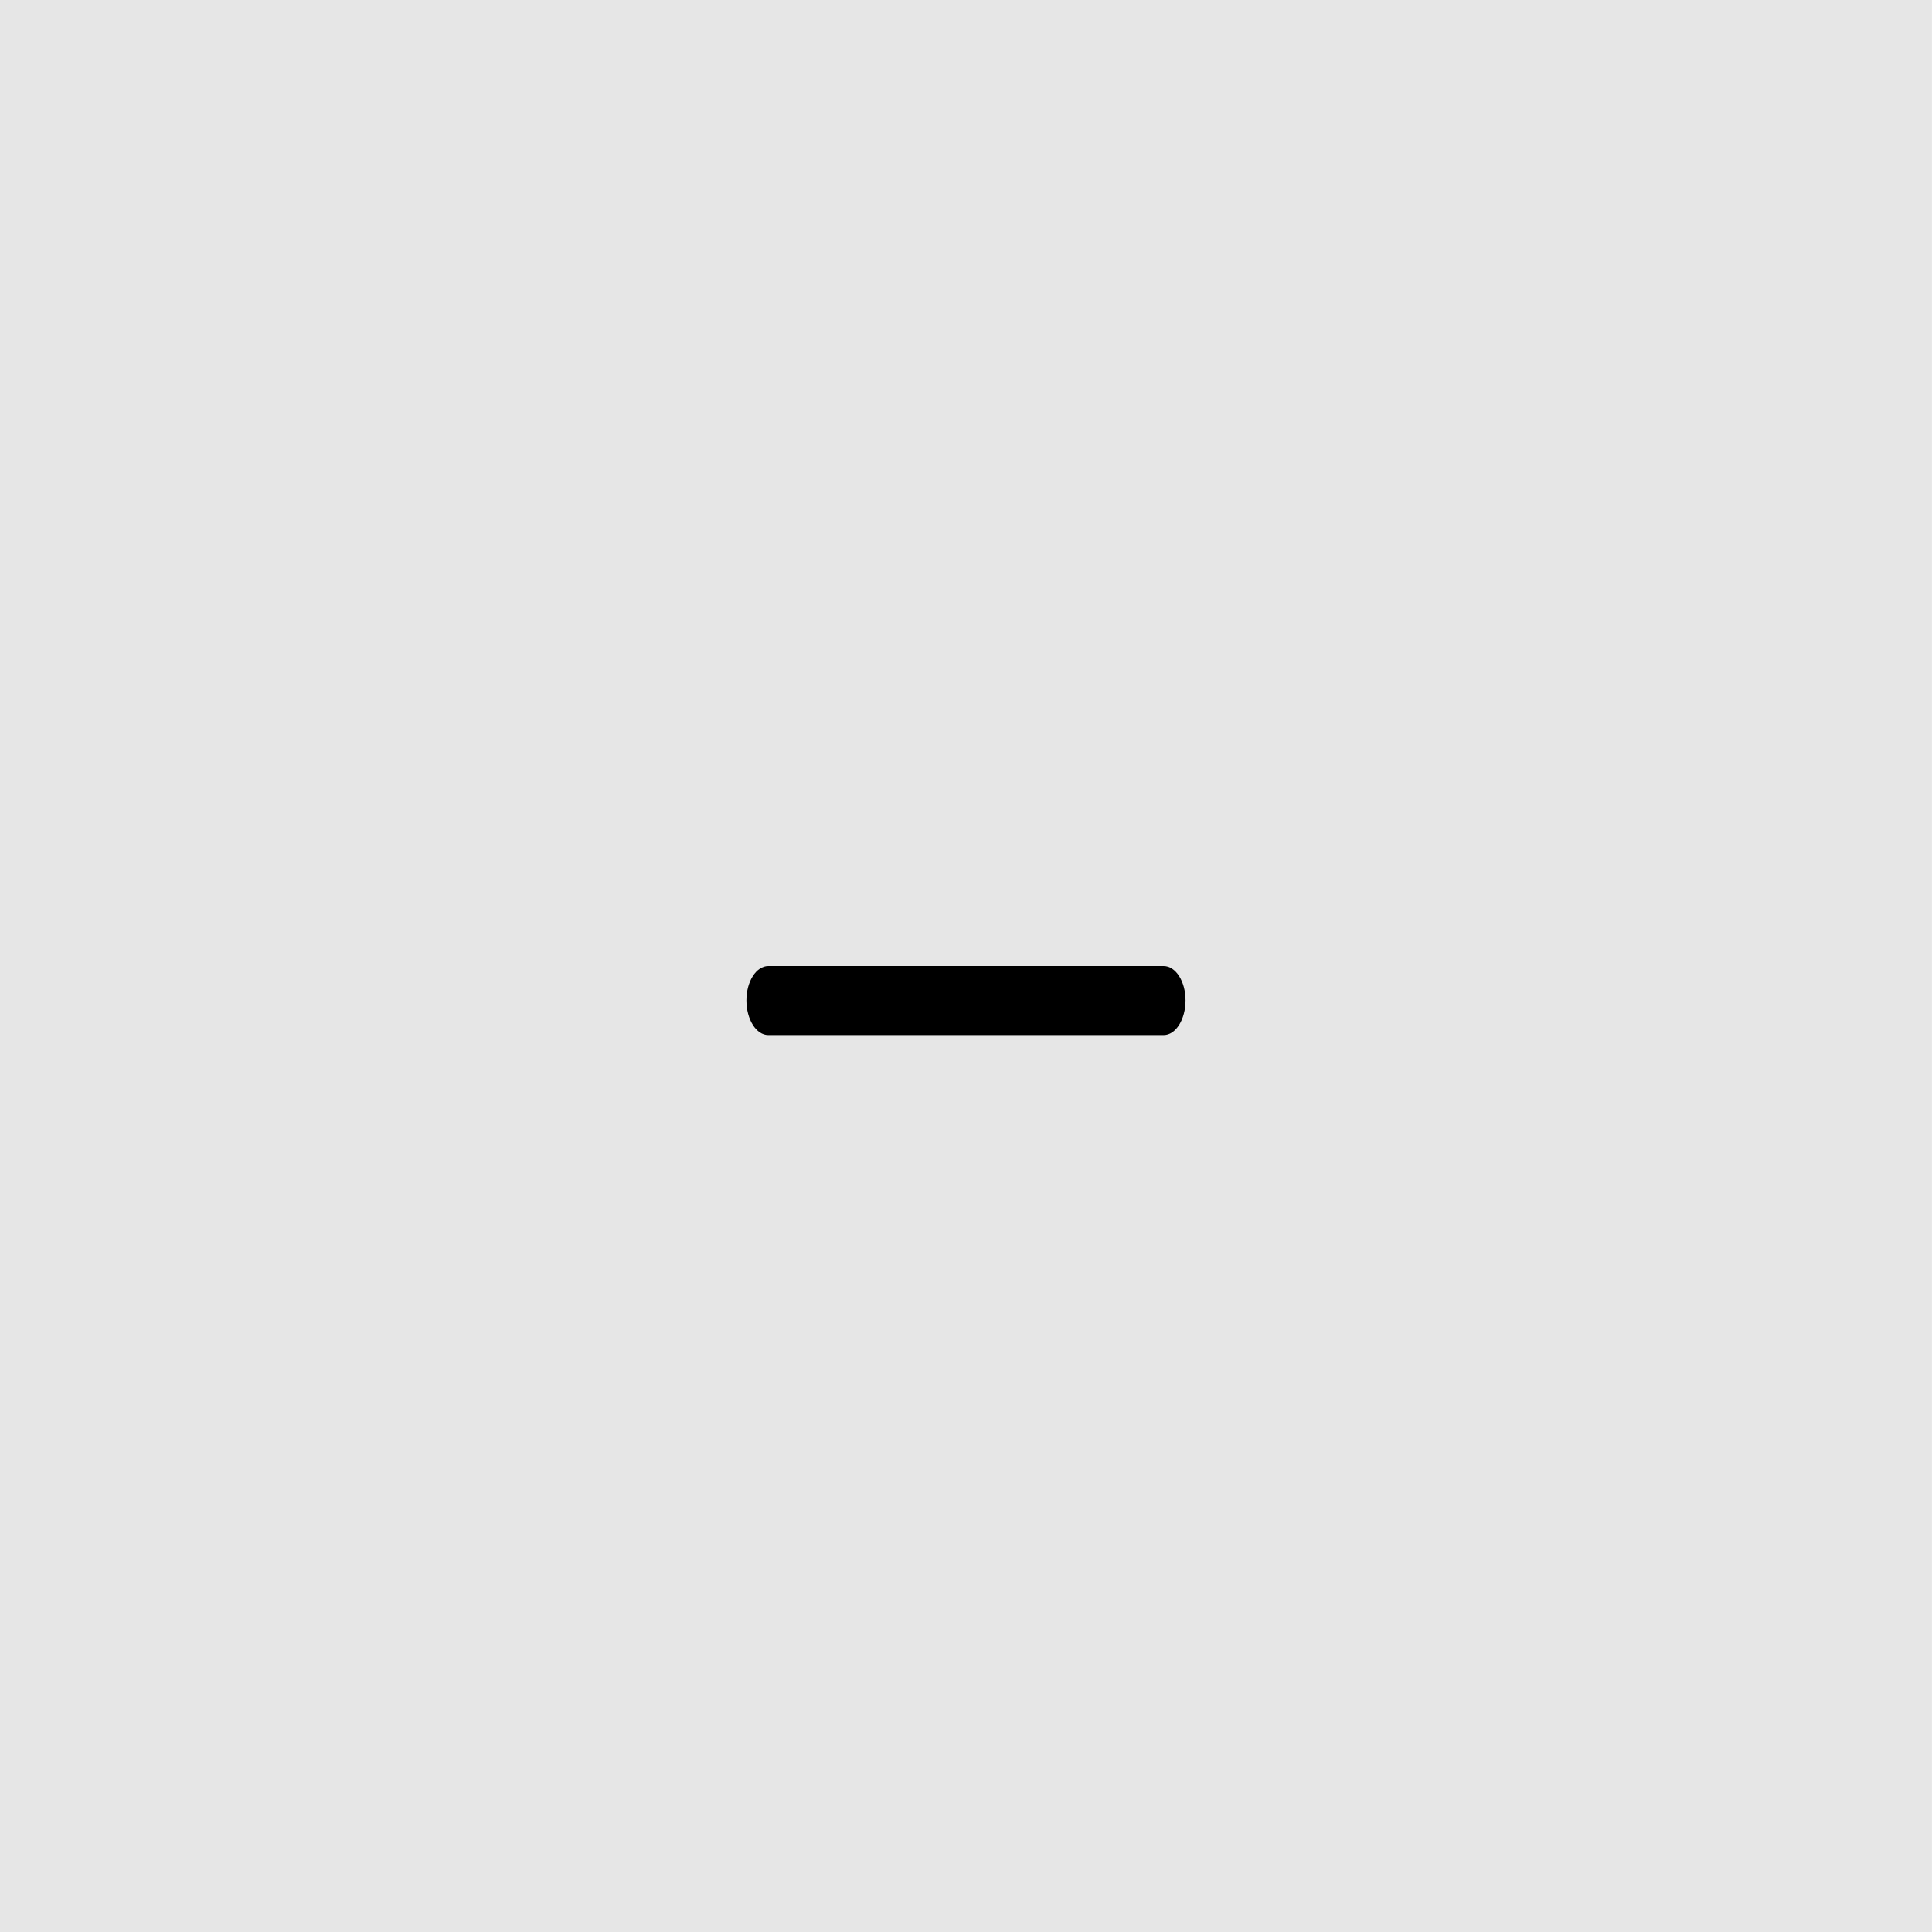
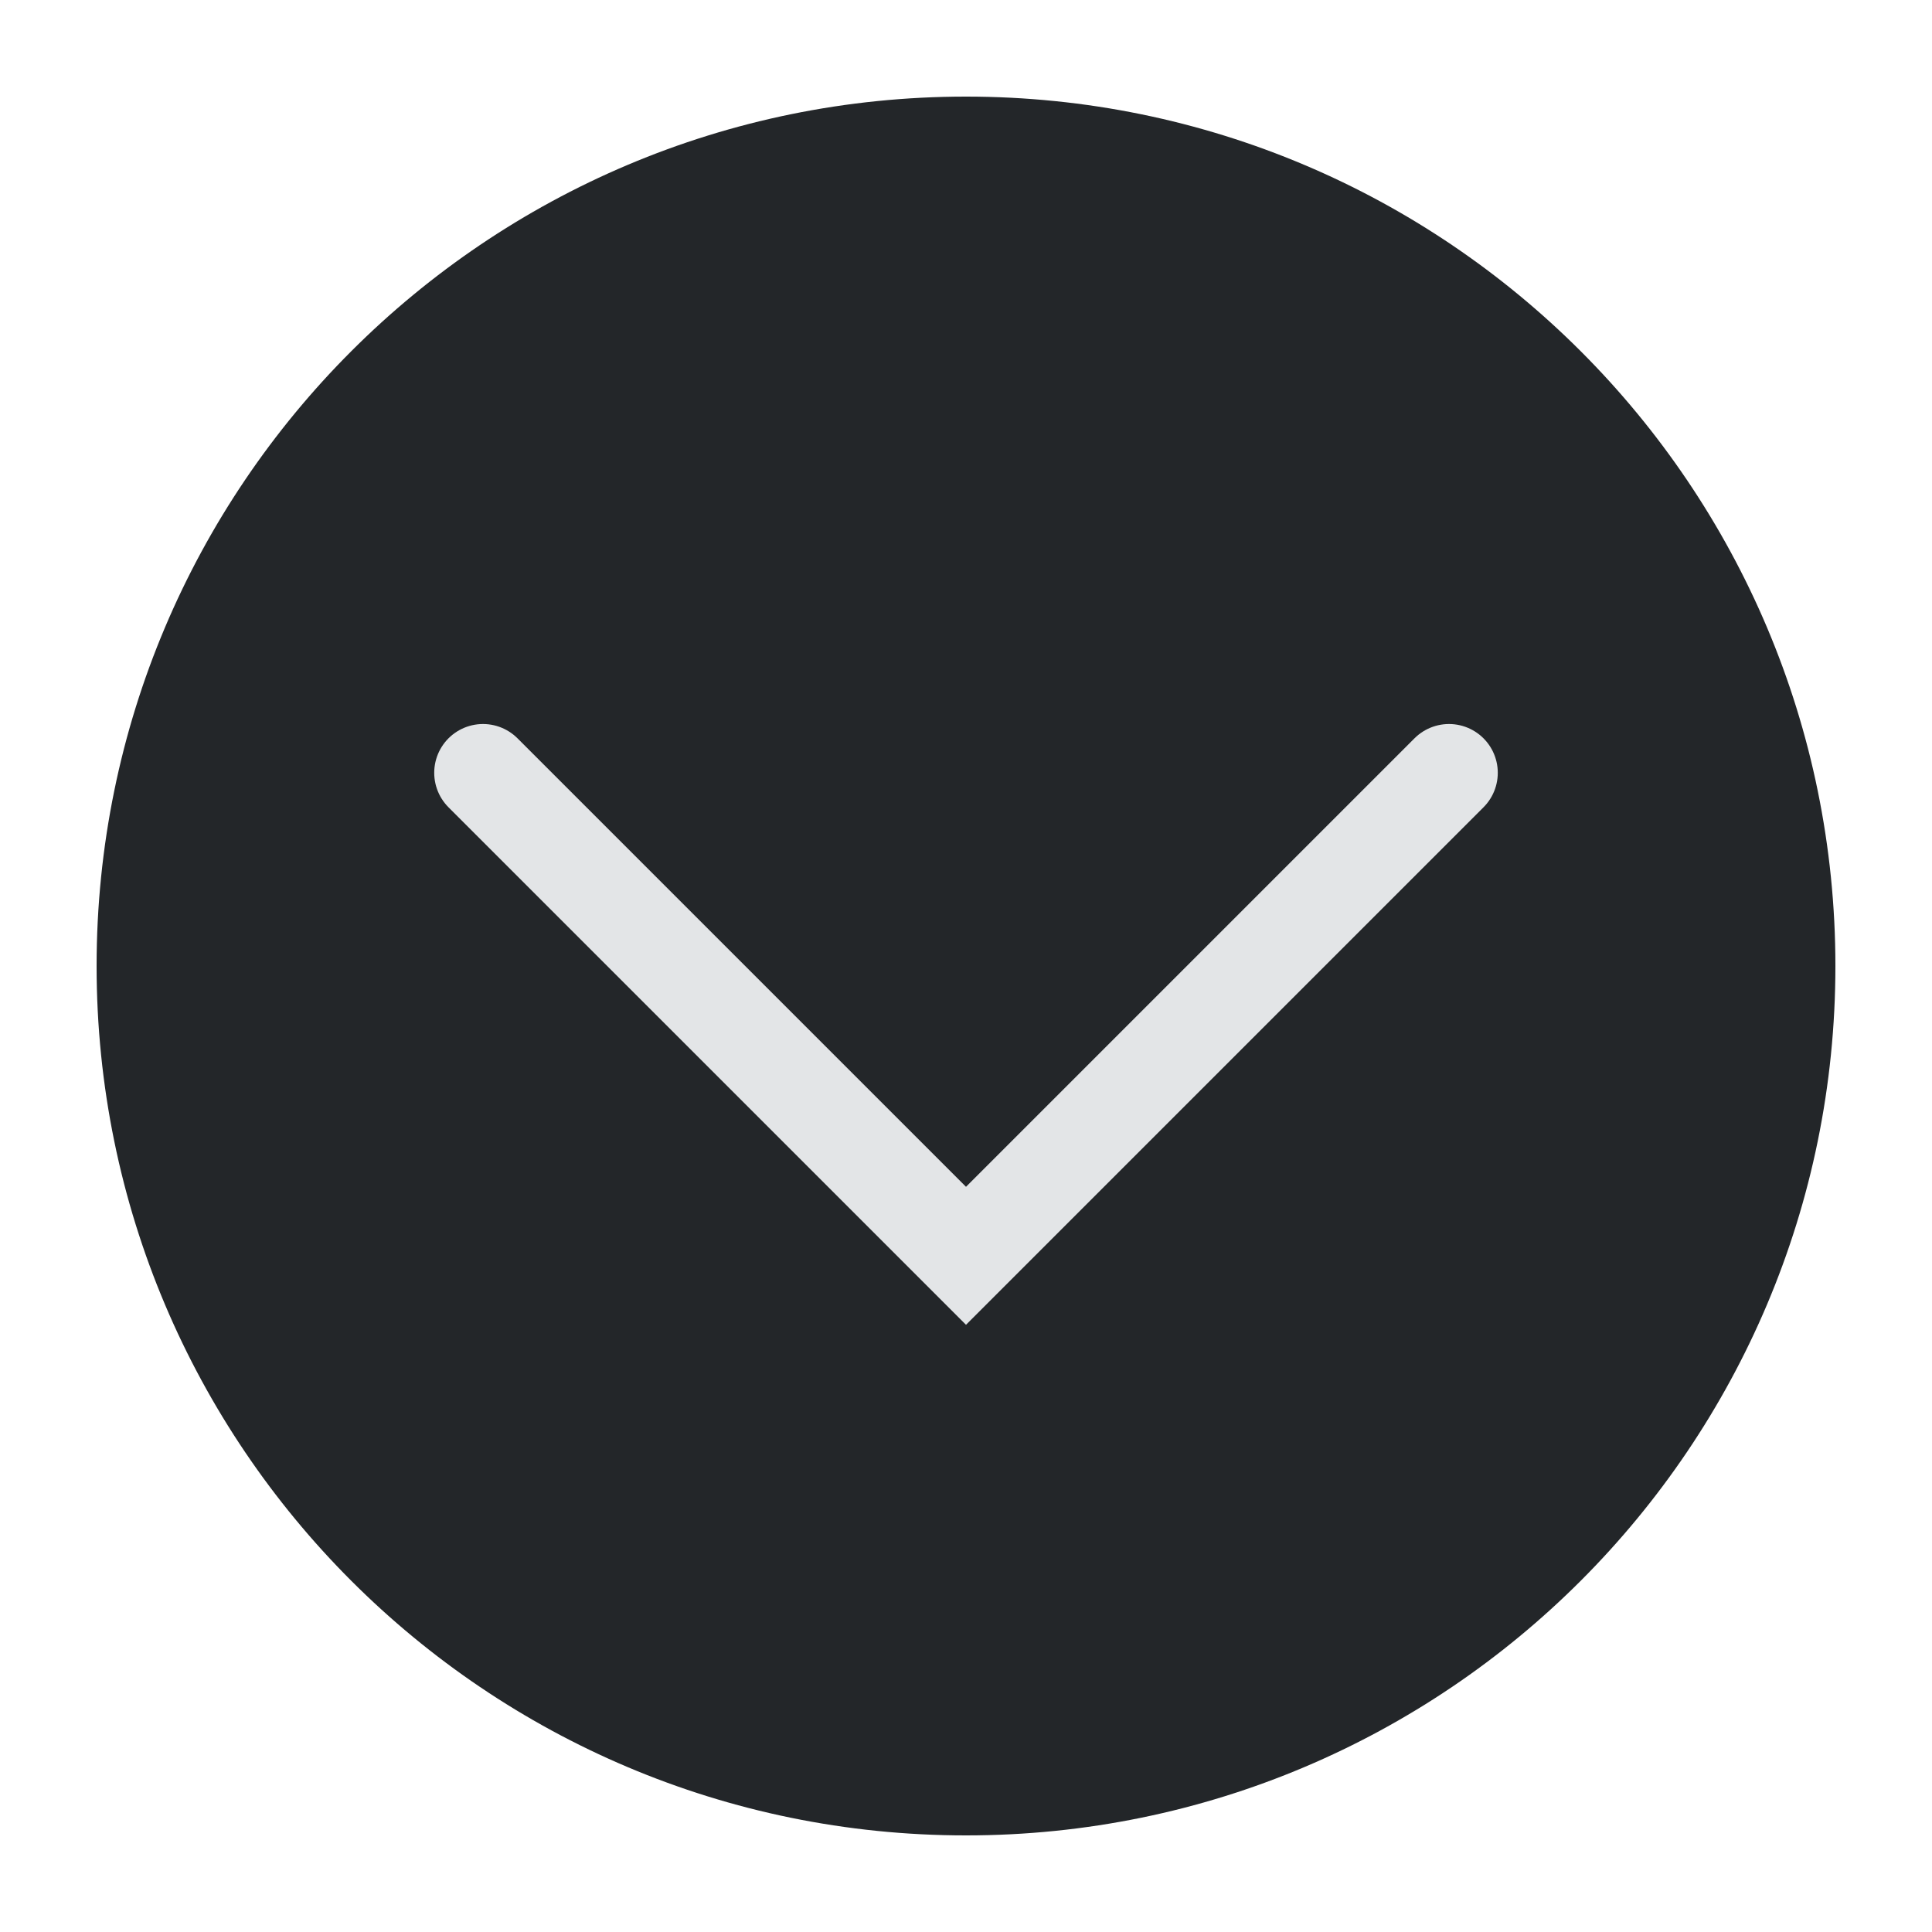
<svg xmlns="http://www.w3.org/2000/svg" viewBox="0 0 50 50" version="1.2" baseProfile="tiny">
  <defs>
</defs>
  <g fill="none" stroke="black" stroke-width="1" fill-rule="evenodd" stroke-linecap="square" stroke-linejoin="bevel">
-     <g fill="#000000" fill-opacity="1" stroke="none" transform="matrix(4.97306,0,0,5.90551,-2.63158,117.188)" font-family="JetBrainsMono Nerd Font" font-size="10" font-weight="400" font-style="normal" opacity="0.1">
-       <rect x="0.529" y="-19.844" width="10.054" height="8.467" />
+     <g fill="#232629" fill-opacity="1" stroke="none" transform="matrix(2.5,0,0,2.5,2.5,2.5)" font-family="Noto Sans" font-size="10" font-weight="400" font-style="normal">
+       <circle cx="9" cy="9" r="9" />
    </g>
-     <g fill="#000000" fill-opacity="1" stroke="none" transform="matrix(4.29492,0,0,6.74916,-105.682,175)" font-family="JetBrainsMono Nerd Font" font-size="10" font-weight="400" font-style="normal" opacity="0.003">
-       <rect x="27.517" y="-25.135" width="5.821" height="5.821" />
+     <g fill="none" stroke="#e3e5e7" stroke-opacity="1" stroke-width="1.01" stroke-linecap="round" stroke-linejoin="miter" stroke-miterlimit="2" transform="matrix(2.5,0,0,2.5,2.5,2.5)" font-family="Noto Sans" font-size="10" font-weight="400" font-style="normal">
+       <polyline fill="none" vector-effect="none" points="4,7 9,12 14,7 " />
    </g>
-     <g fill="#000000" fill-opacity="1" stroke="none" transform="matrix(4.29492,0,0,6.74916,-105.682,175)" font-family="JetBrainsMono Nerd Font" font-size="10" font-weight="400" font-style="normal">
-       <path vector-effect="none" fill-rule="evenodd" d="M29.104,-22.093 C29.104,-22.166 29.163,-22.225 29.236,-22.225 L31.618,-22.225 C31.691,-22.225 31.75,-22.166 31.75,-22.093 C31.75,-22.02 31.691,-21.96 31.618,-21.96 L29.236,-21.96 C29.163,-21.96 29.104,-22.02 29.104,-22.093 " />
-     </g>
-     <g fill="none" stroke="#000000" stroke-opacity="1" stroke-width="1" stroke-linecap="square" stroke-linejoin="bevel" transform="matrix(1,0,0,1,0,0)" font-family="JetBrainsMono Nerd Font" font-size="10" font-weight="400" font-style="normal">
+     <g fill="none" stroke="#000000" stroke-opacity="1" stroke-width="1" stroke-linecap="square" stroke-linejoin="bevel" transform="matrix(1,0,0,1,0,0)" font-family="Noto Sans" font-size="10" font-weight="400" font-style="normal">
</g>
  </g>
</svg>
